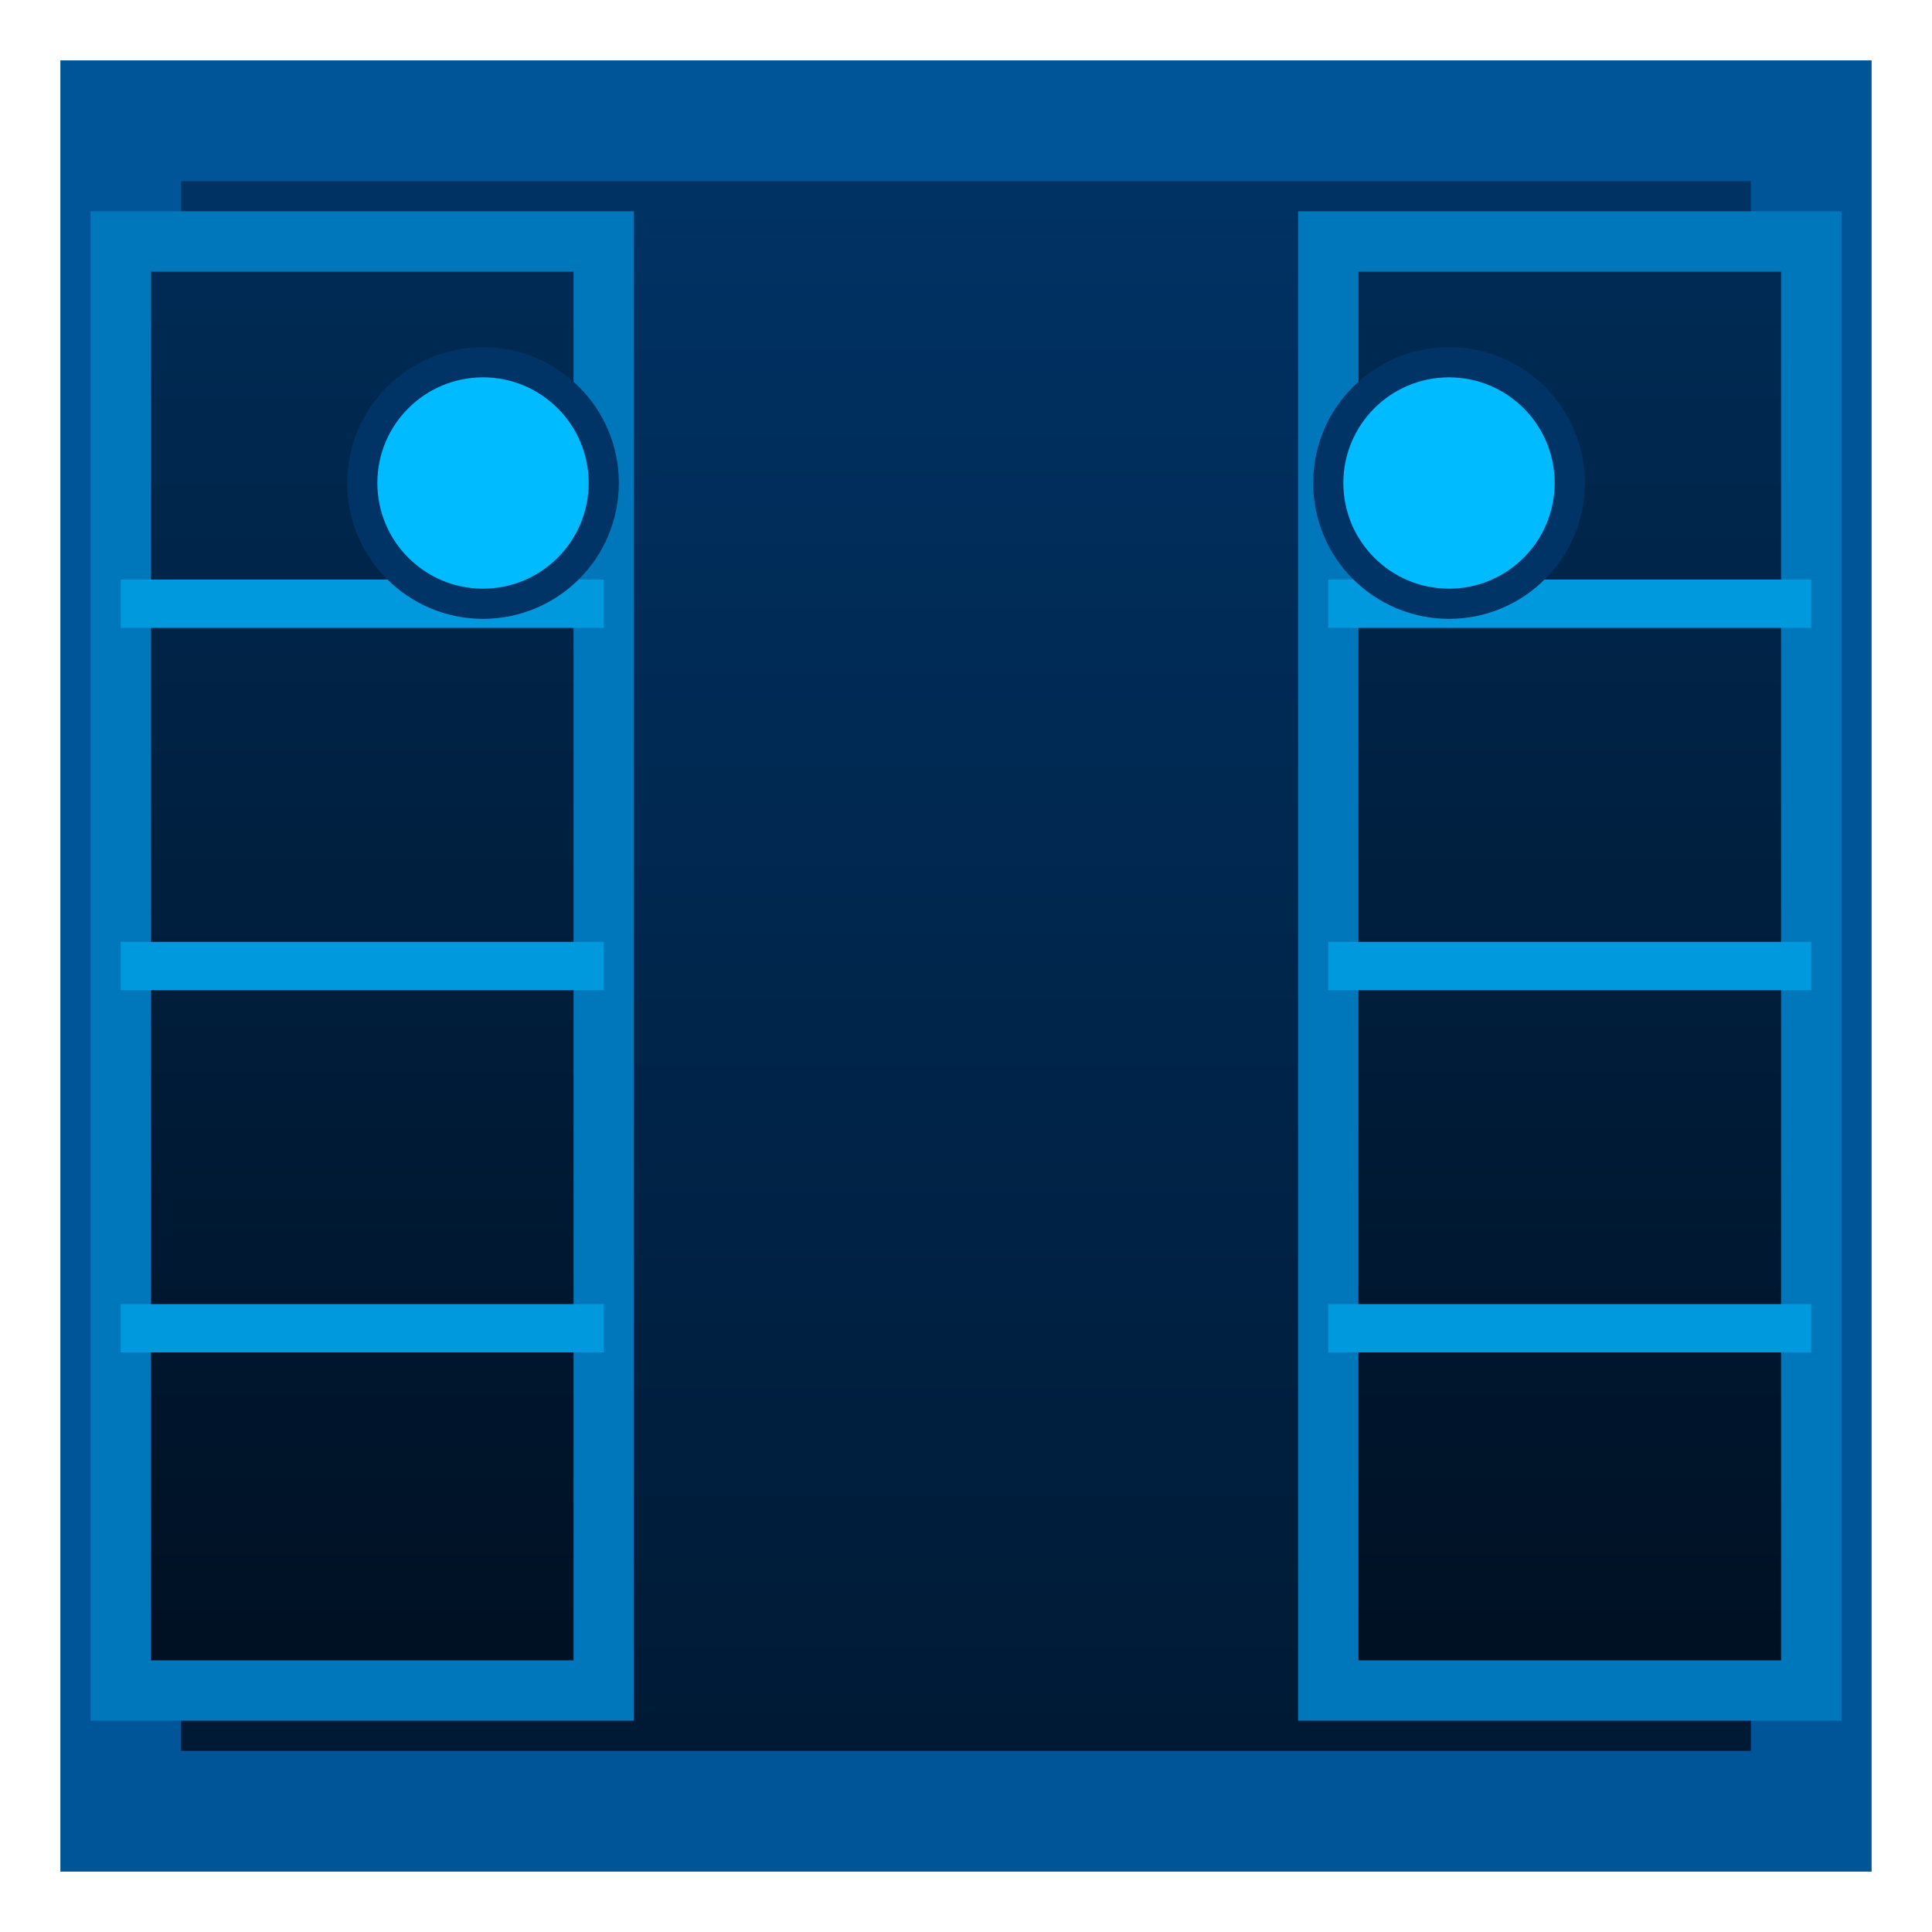
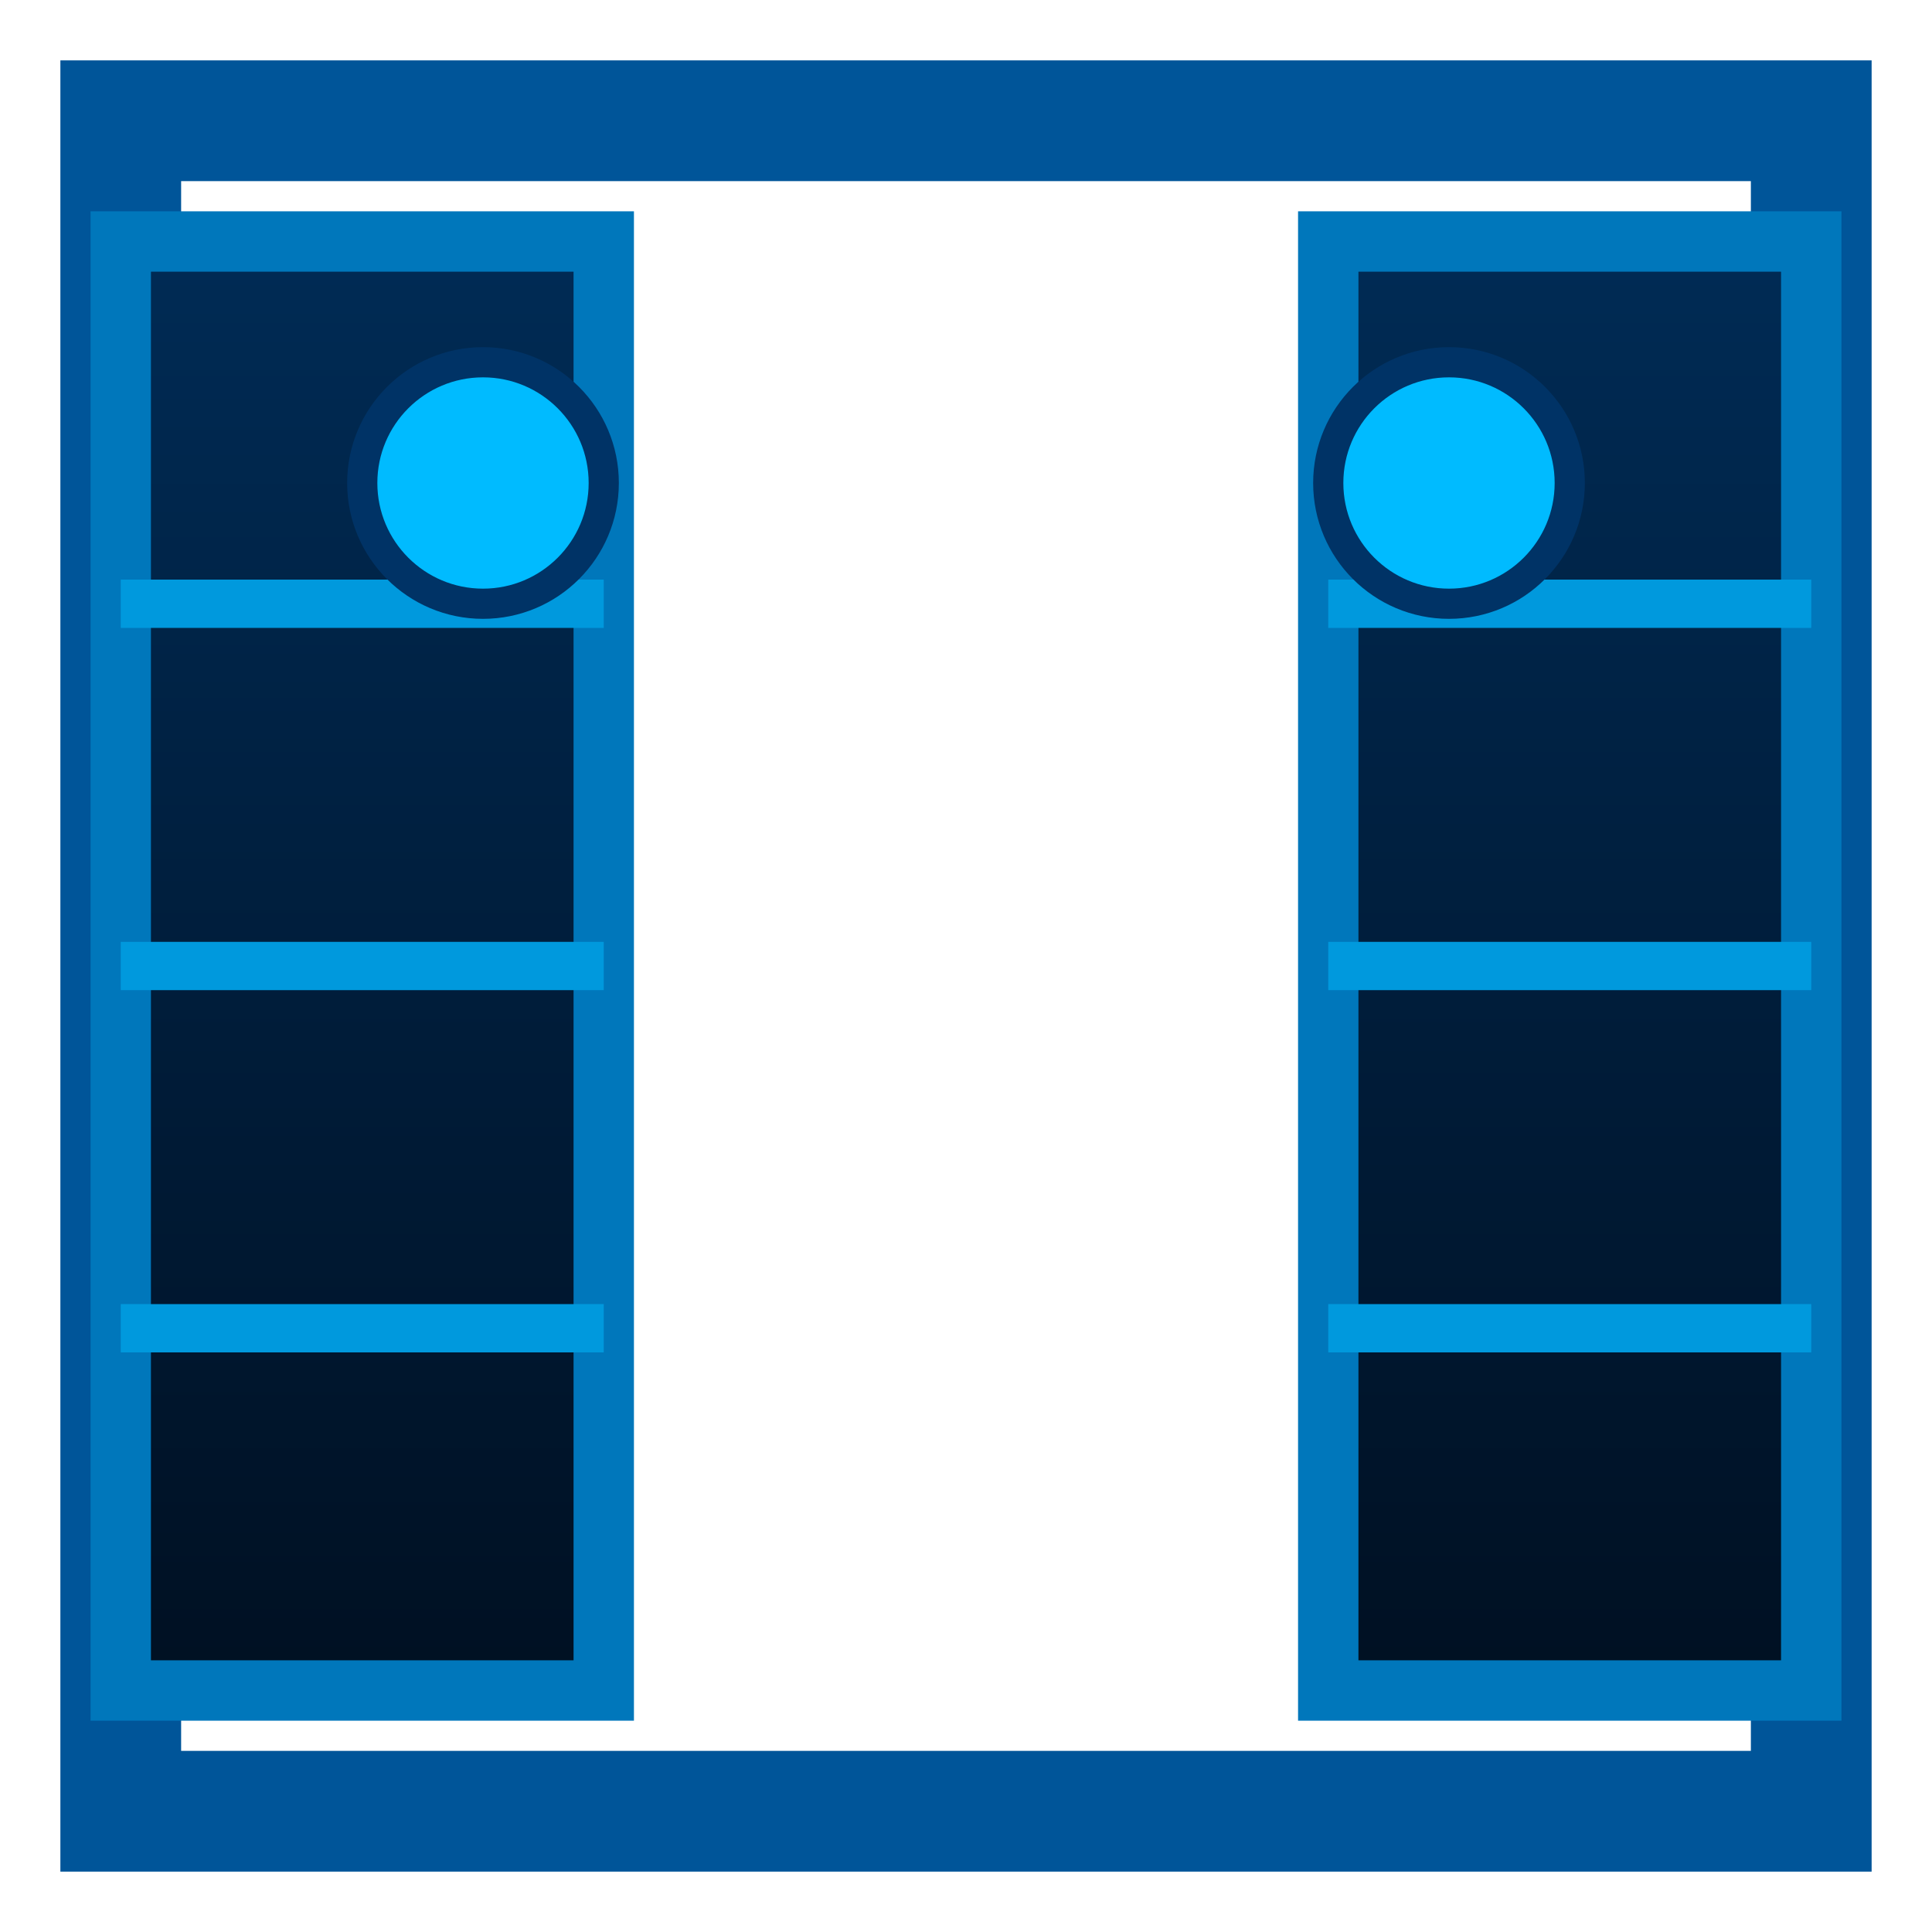
<svg xmlns="http://www.w3.org/2000/svg" width="32" height="32">
  <defs>
    <linearGradient id="gateNavyOpen" x1="0" y1="0" x2="0" y2="1">
      <stop offset="0%" stop-color="#002b55" />
      <stop offset="100%" stop-color="#001022" />
    </linearGradient>
    <linearGradient id="frameNavyOpen" x1="0" y1="0" x2="0" y2="1">
      <stop offset="0%" stop-color="#003366" />
      <stop offset="100%" stop-color="#001933" />
    </linearGradient>
  </defs>
-   <rect x="2" y="2" width="28" height="28" fill="url(#frameNavyOpen)" stroke="#005599" stroke-width="2" />
+   <rect x="2" y="2" width="28" height="28" fill="none" stroke="#005599" stroke-width="2" />
  <rect x="2" y="4" width="8" height="24" fill="url(#gateNavyOpen)" stroke="#0077bb" stroke-width="1" />
  <rect x="22" y="4" width="8" height="24" fill="url(#gateNavyOpen)" stroke="#0077bb" stroke-width="1" />
  <line x1="2" y1="10" x2="10" y2="10" stroke="#0099dd" stroke-width="0.8" />
  <line x1="2" y1="16" x2="10" y2="16" stroke="#0099dd" stroke-width="0.8" />
  <line x1="2" y1="22" x2="10" y2="22" stroke="#0099dd" stroke-width="0.8" />
  <line x1="22" y1="10" x2="30" y2="10" stroke="#0099dd" stroke-width="0.8" />
  <line x1="22" y1="16" x2="30" y2="16" stroke="#0099dd" stroke-width="0.8" />
  <line x1="22" y1="22" x2="30" y2="22" stroke="#0099dd" stroke-width="0.8" />
  <circle cx="8" cy="8" r="2" fill="#00bbff" stroke="#003366" stroke-width="0.5" />
  <circle cx="24" cy="8" r="2" fill="#00bbff" stroke="#003366" stroke-width="0.5" />
</svg>
